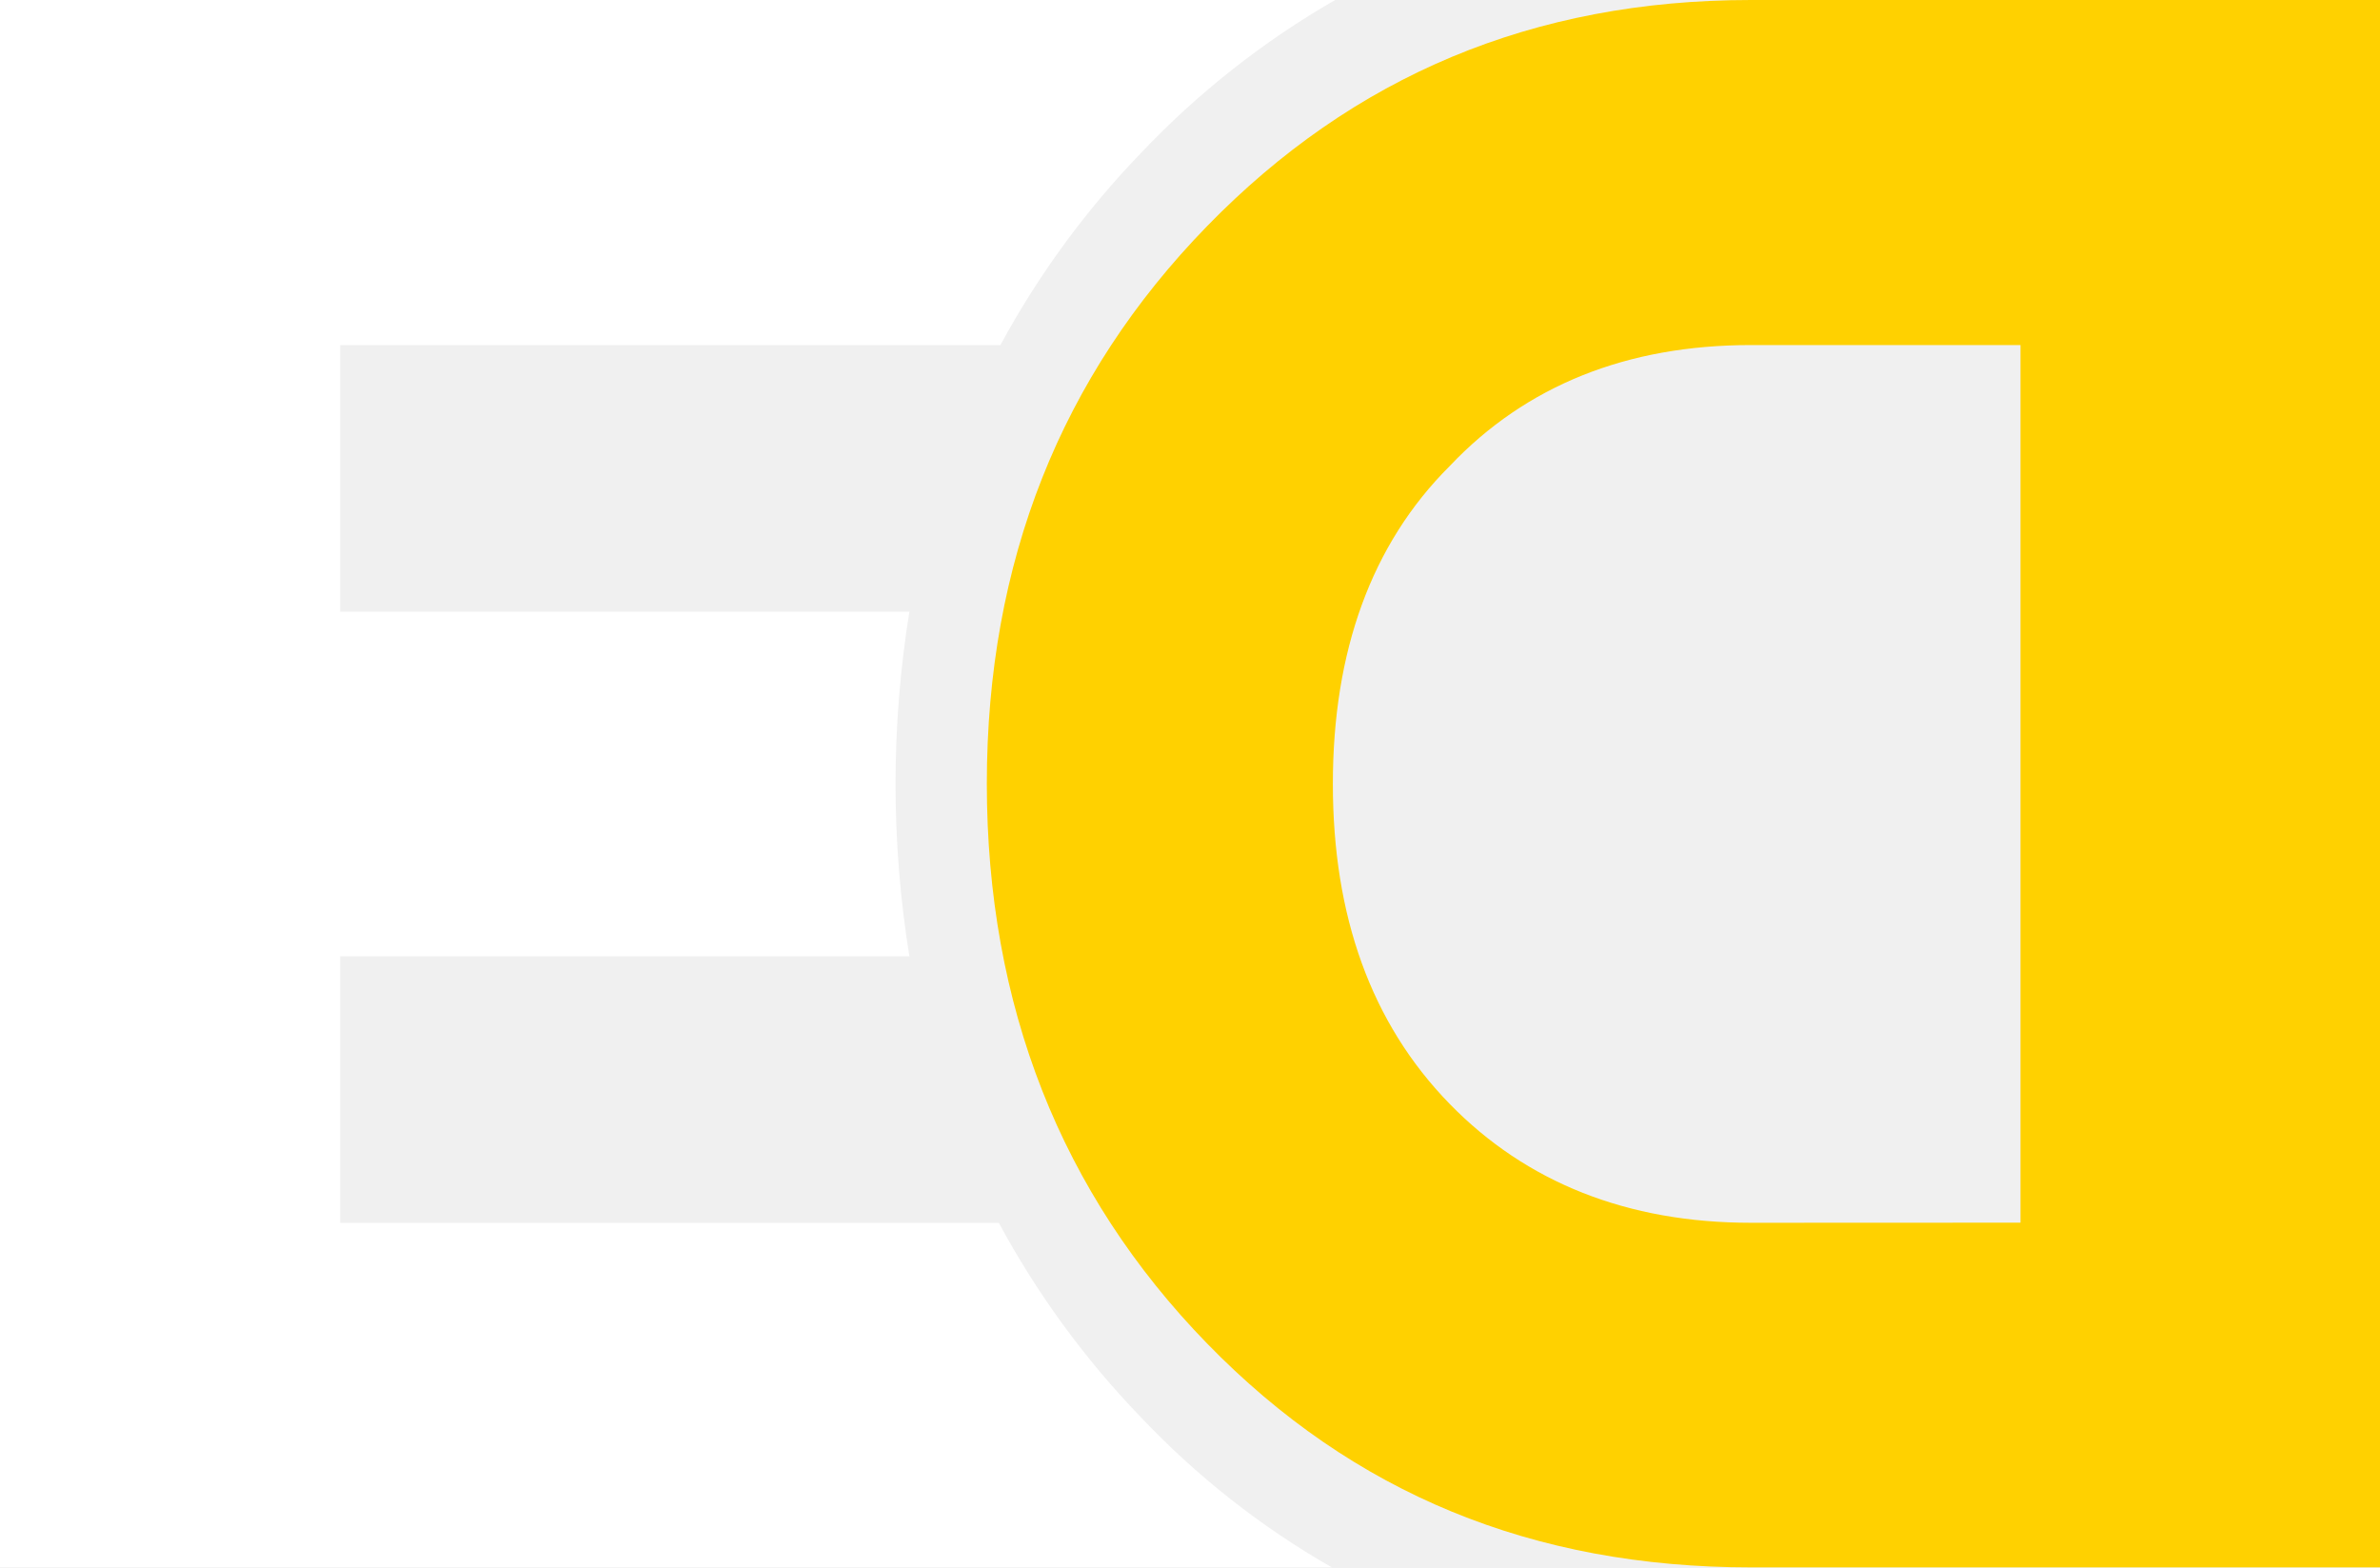
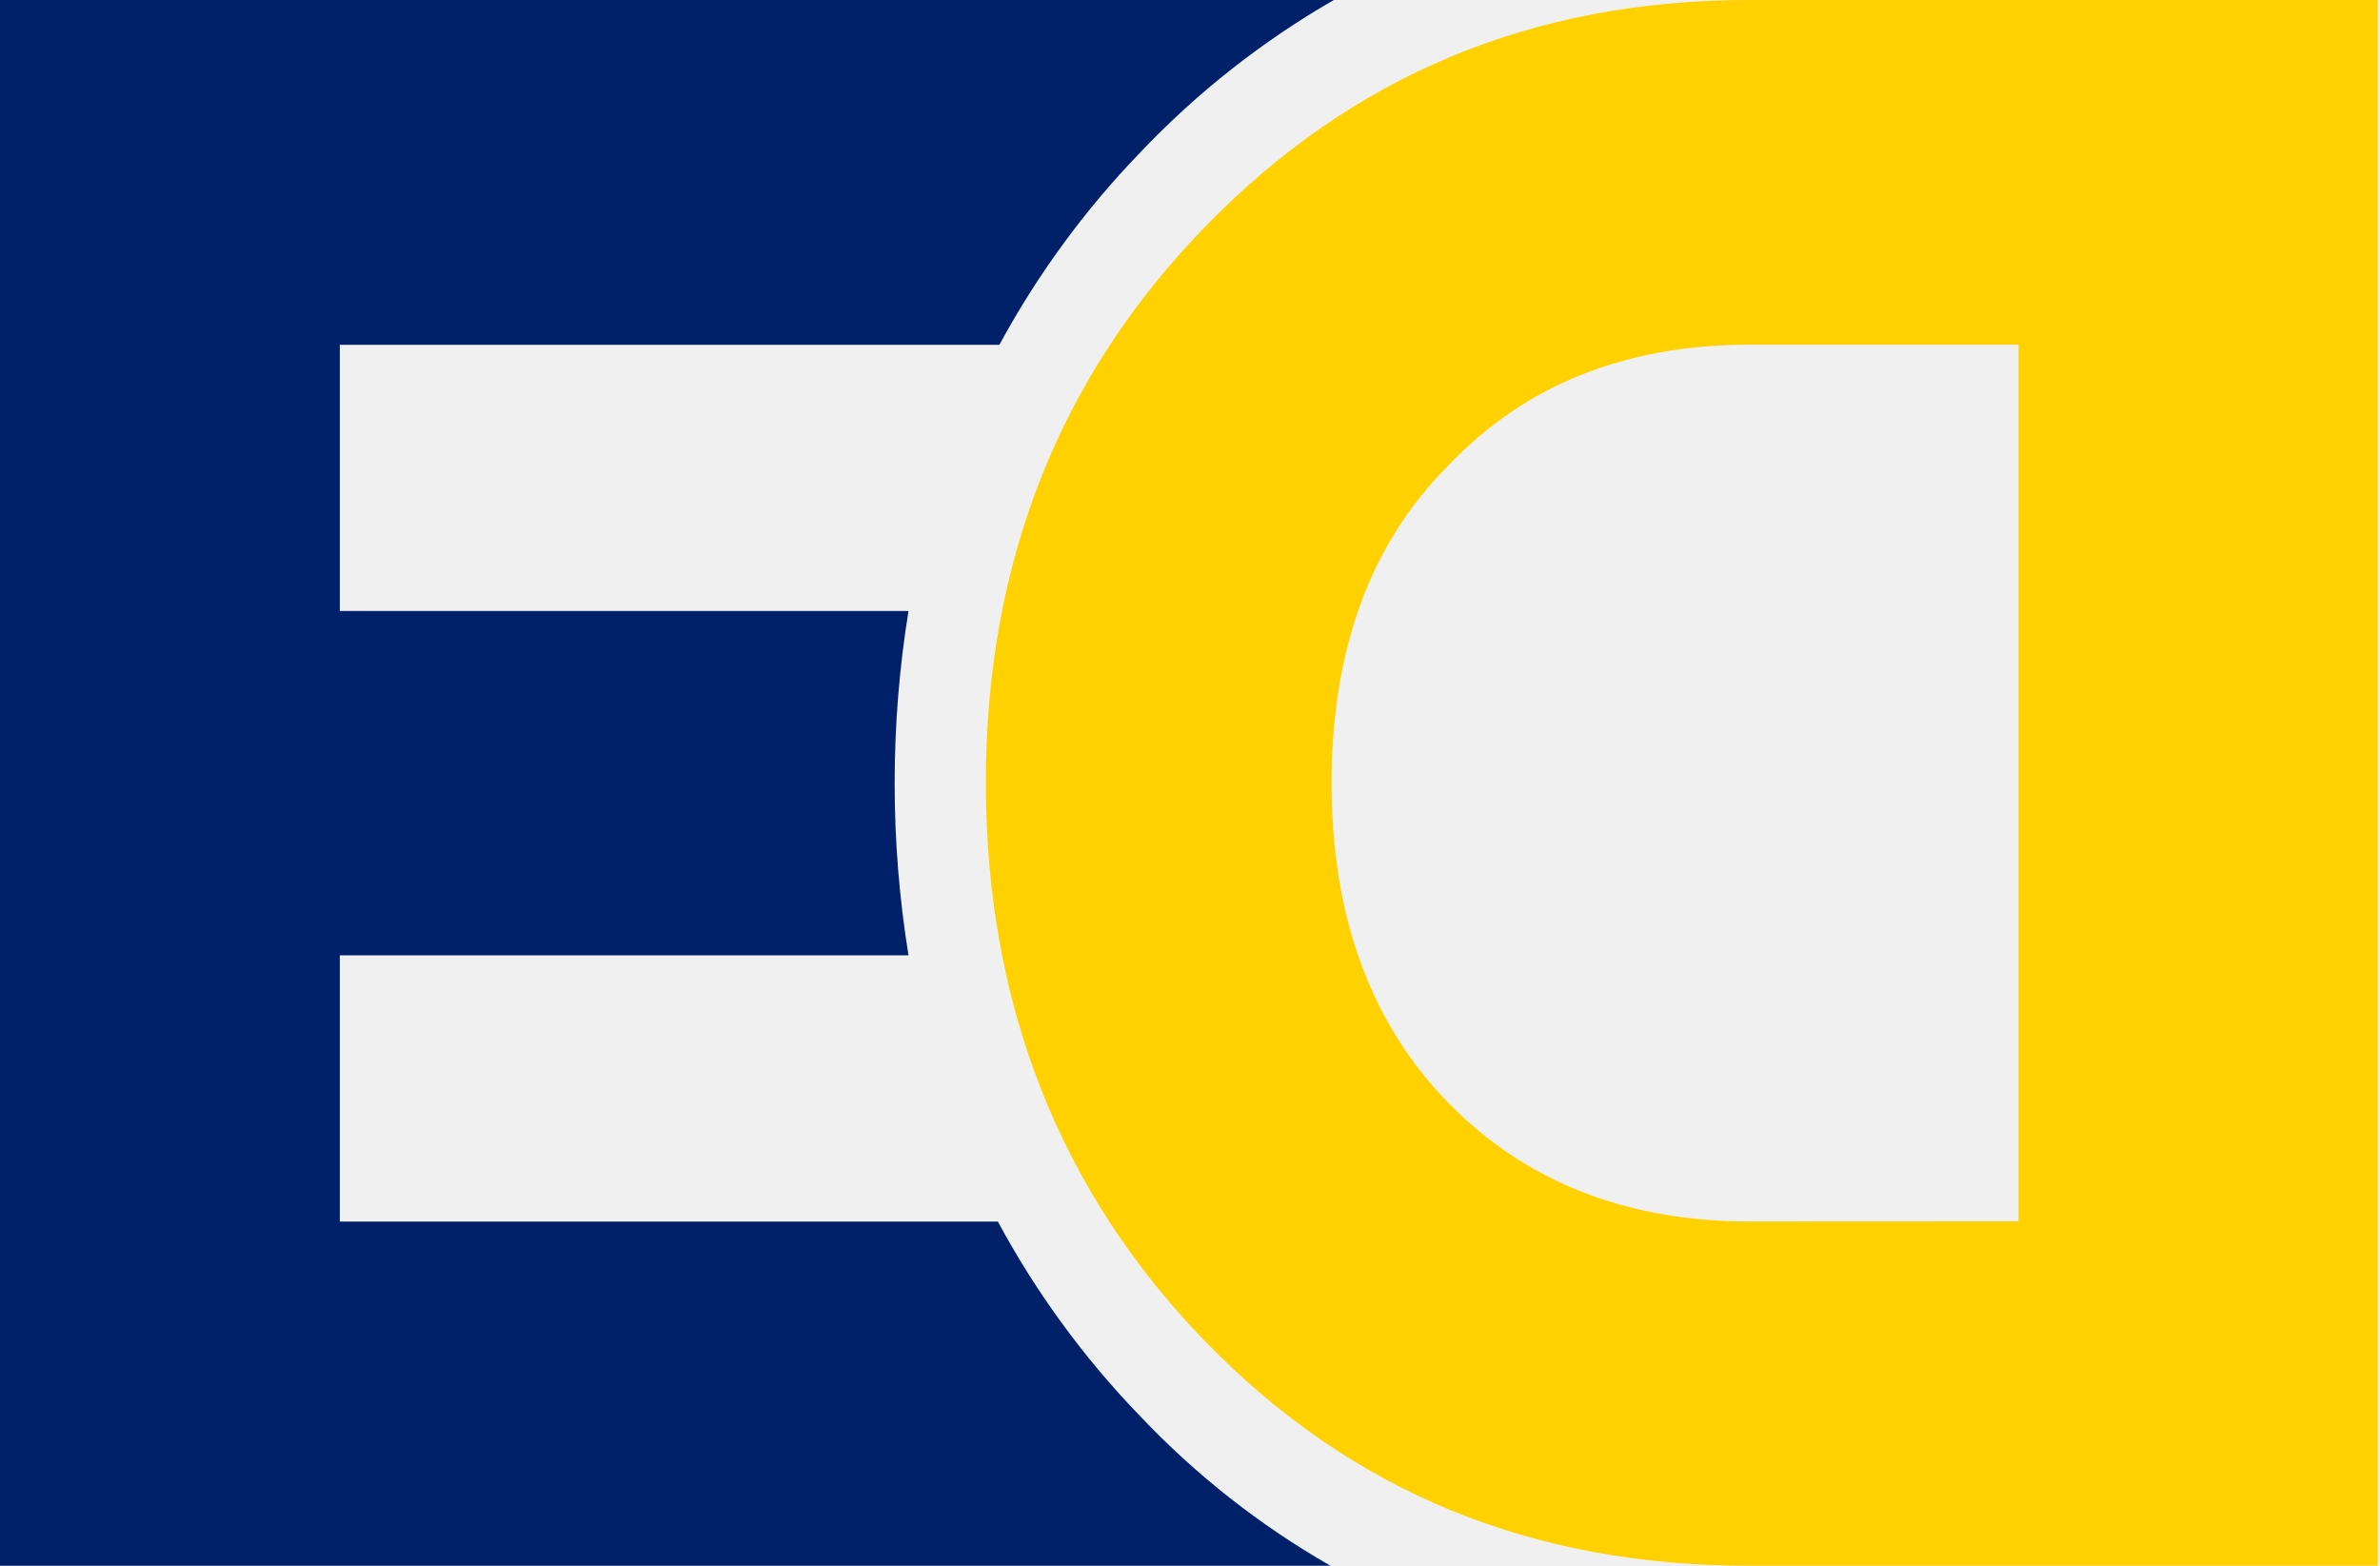
- <svg xmlns="http://www.w3.org/2000/svg" width="41px" height="27px" viewBox="0 0 41 27" version="1.1">
-   <g id="客户管理" stroke="none" stroke-width="1" fill="none" fill-rule="evenodd">
-     <g id="开户初审" transform="translate(-43, -27)">
-       <g id="资源-1" transform="translate(43, 27)">
-         <path d="M19.651,24.411 C20.617,25.432 21.726,26.305 22.943,27 L0,27 L0,0 L23,0 C21.764,0.711 20.635,1.6 19.651,2.64 C18.701,3.626 17.887,4.738 17.233,5.946 L5.86,5.946 L5.86,10.536 L15.666,10.536 C15.348,12.502 15.348,14.508 15.666,16.474 L5.86,16.474 L5.86,21.066 L17.207,21.066 C17.867,22.289 18.689,23.414 19.651,24.411 Z" id="路径" fill="#FFFFFF" />
-         <path d="M41,27 L30.161,27 C26.407,27 23.31,25.729 20.794,23.143 C18.278,20.558 17,17.321 17,13.5 C17,9.679 18.278,6.48 20.794,3.896 C23.31,1.312 26.407,0 30.161,0 L41,0 L41,27 Z M34.807,21.062 L34.807,5.944 L30.161,5.944 C28.033,5.944 26.29,6.638 24.975,8.027 C23.62,9.377 22.961,11.227 22.961,13.504 C22.961,15.78 23.62,17.629 24.975,19.018 C26.292,20.368 28.033,21.064 30.161,21.064 L34.807,21.062 Z" id="形状" fill="#FFD100" />
+ <svg xmlns="http://www.w3.org/2000/svg" width="76px" height="50px" viewBox="0 0 76 50" version="1.1">
+   <g id="整体" stroke="none" stroke-width="1" fill="none" fill-rule="evenodd">
+     <g id="注册" transform="translate(-920, -204)">
+       <g id="资源-1" transform="translate(920, 204)">
+         <path d="M36.391,45.205 C38.18,47.097 40.234,48.712 42.486,50 L0,50 L0,0 L42.593,0 C40.303,1.317 38.214,2.964 36.391,4.889 C34.631,6.714 33.125,8.774 31.913,11.01 L10.851,11.01 L10.851,19.51 L29.011,19.51 C28.421,23.152 28.421,26.866 29.011,30.507 L10.851,30.507 L10.851,39.01 L31.865,39.01 C33.086,41.276 34.609,43.36 36.391,45.205 Z" id="路径" fill="#002169" />
+         <path d="M75.926,50 L55.854,50 C48.902,50 43.166,47.646 38.507,42.858 C33.848,38.069 31.481,32.076 31.481,25 C31.481,17.924 33.848,12 38.507,7.215 C43.166,2.431 48.902,0 55.854,0 L75.926,0 L75.926,50 Z M64.458,39.003 L64.458,11.007 L55.854,11.007 C51.913,11.007 48.686,12.292 46.25,14.865 C43.741,17.365 42.521,20.792 42.521,25.007 C42.521,29.222 43.741,32.646 46.25,35.219 C48.689,37.719 51.913,39.007 55.854,39.007 L64.458,39.003 Z" id="形状" fill="#FFD100" />
      </g>
    </g>
  </g>
</svg>
